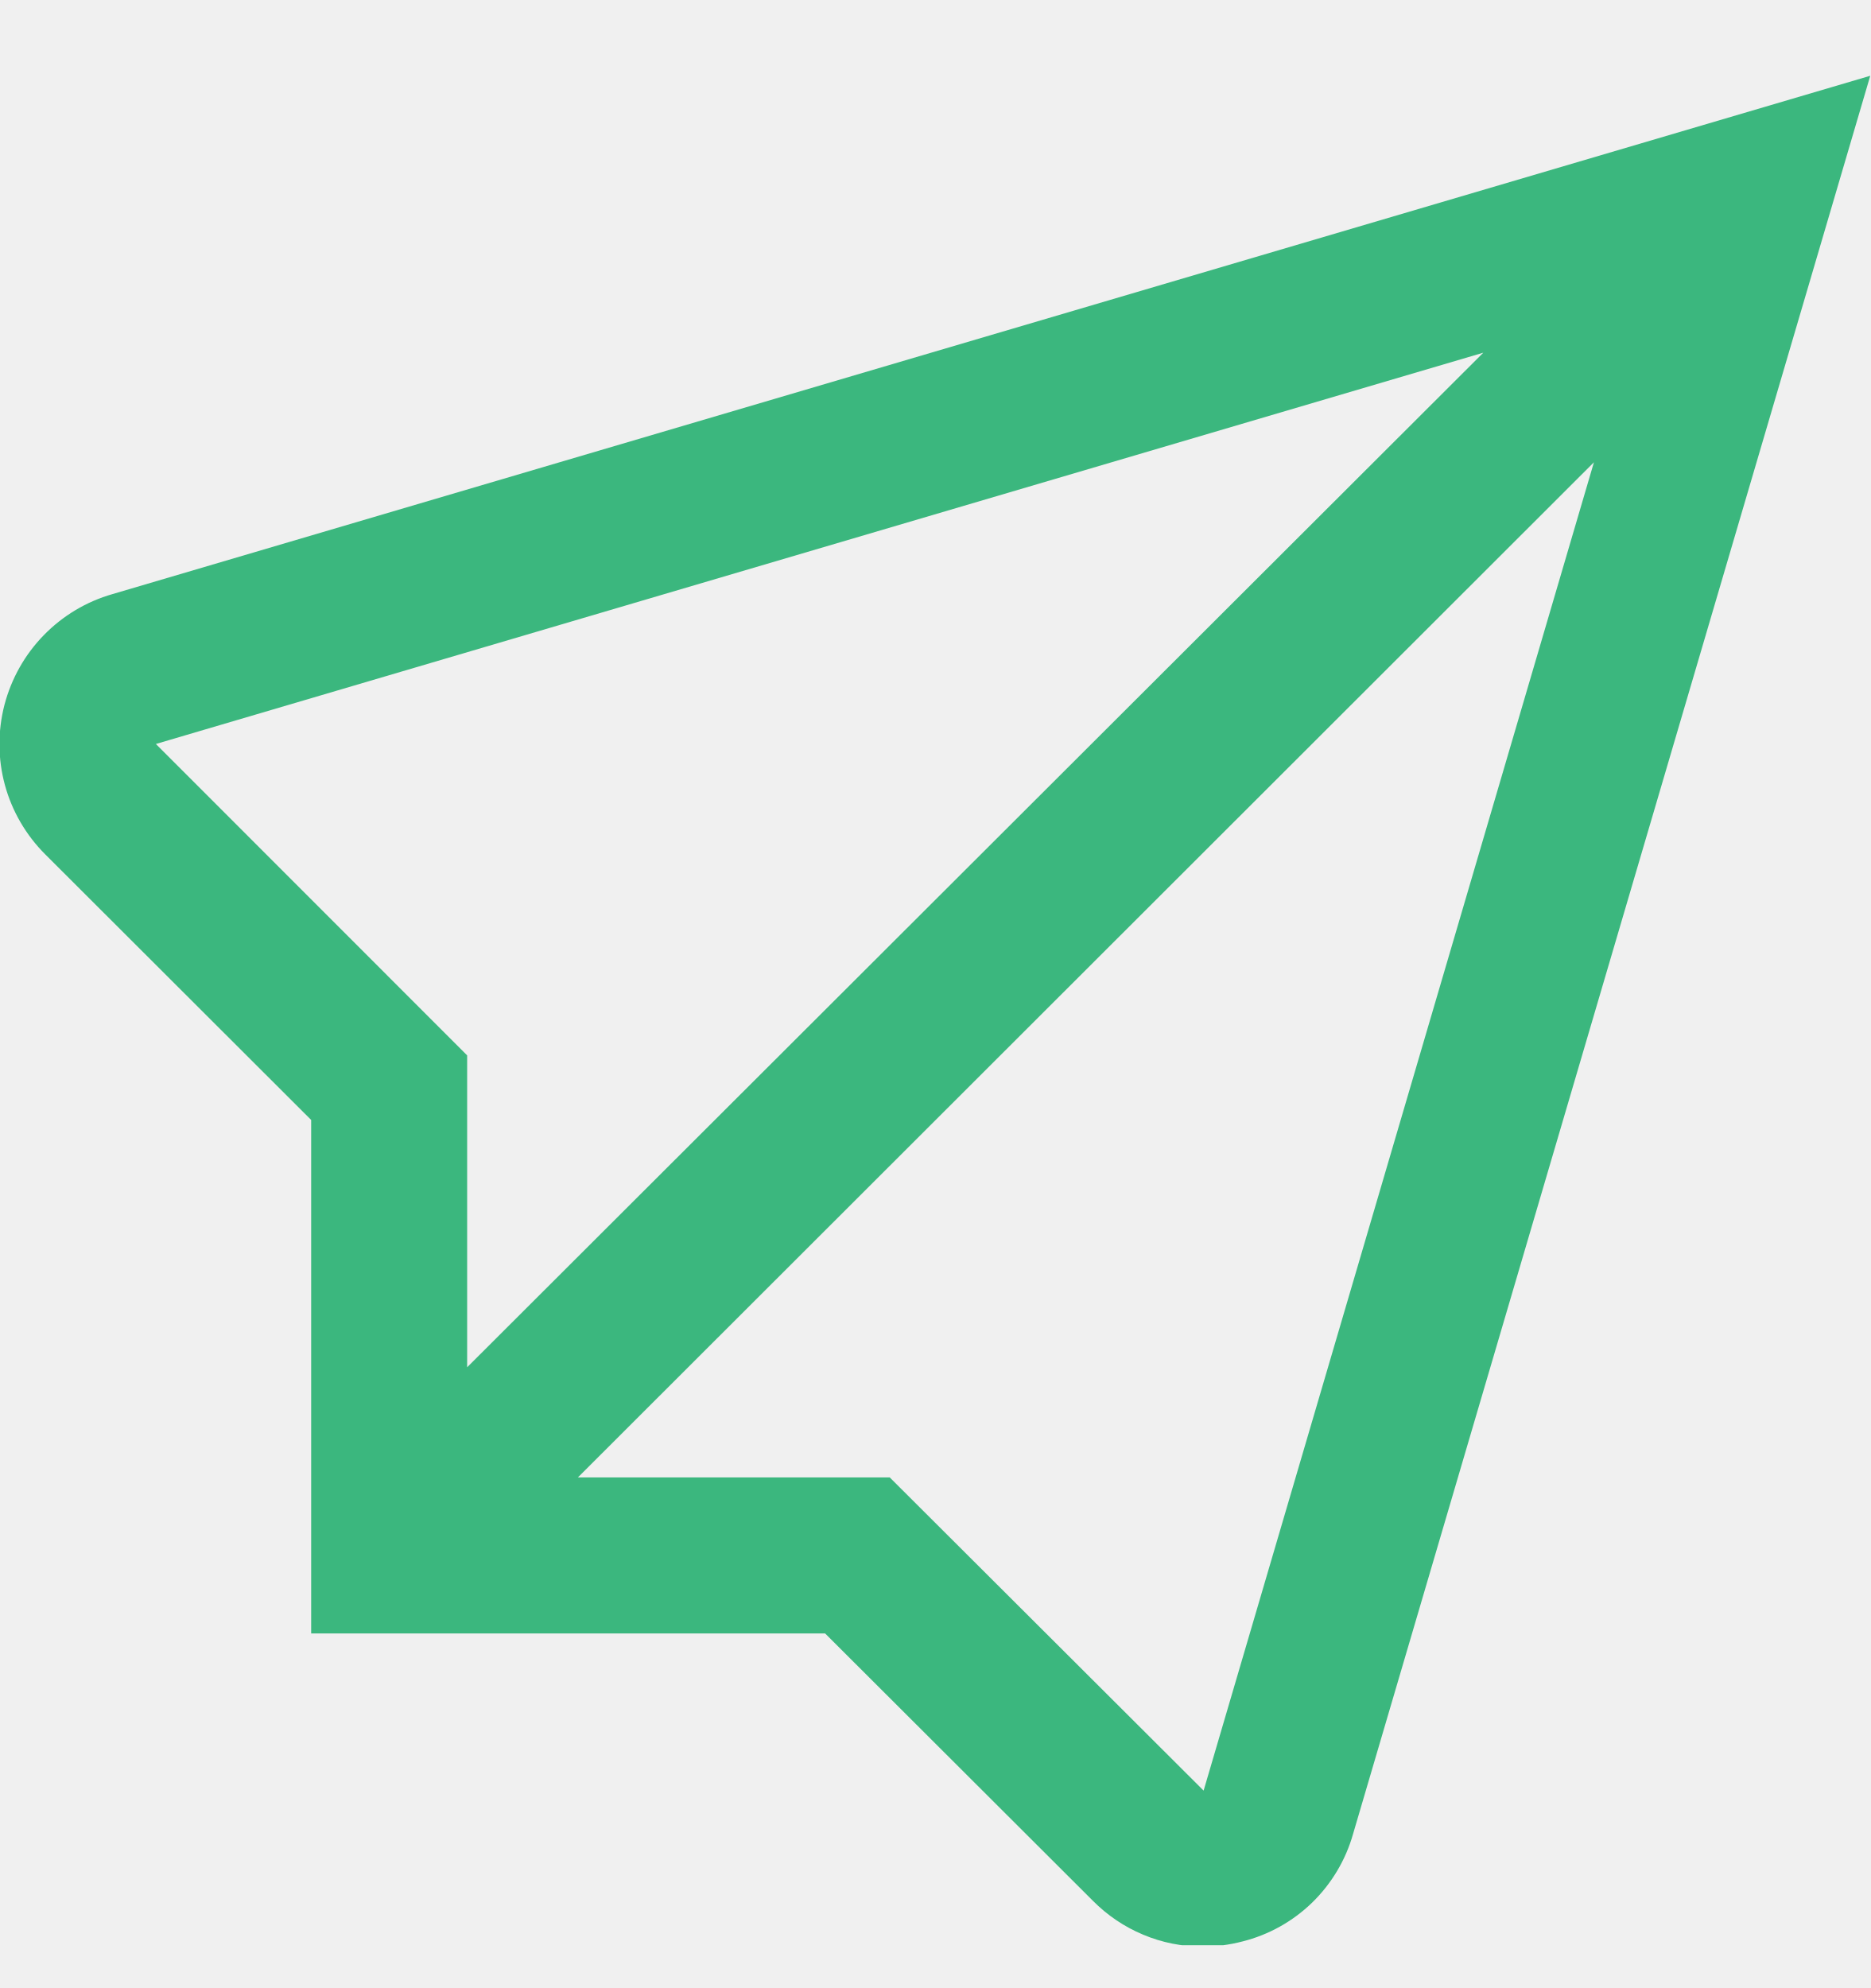
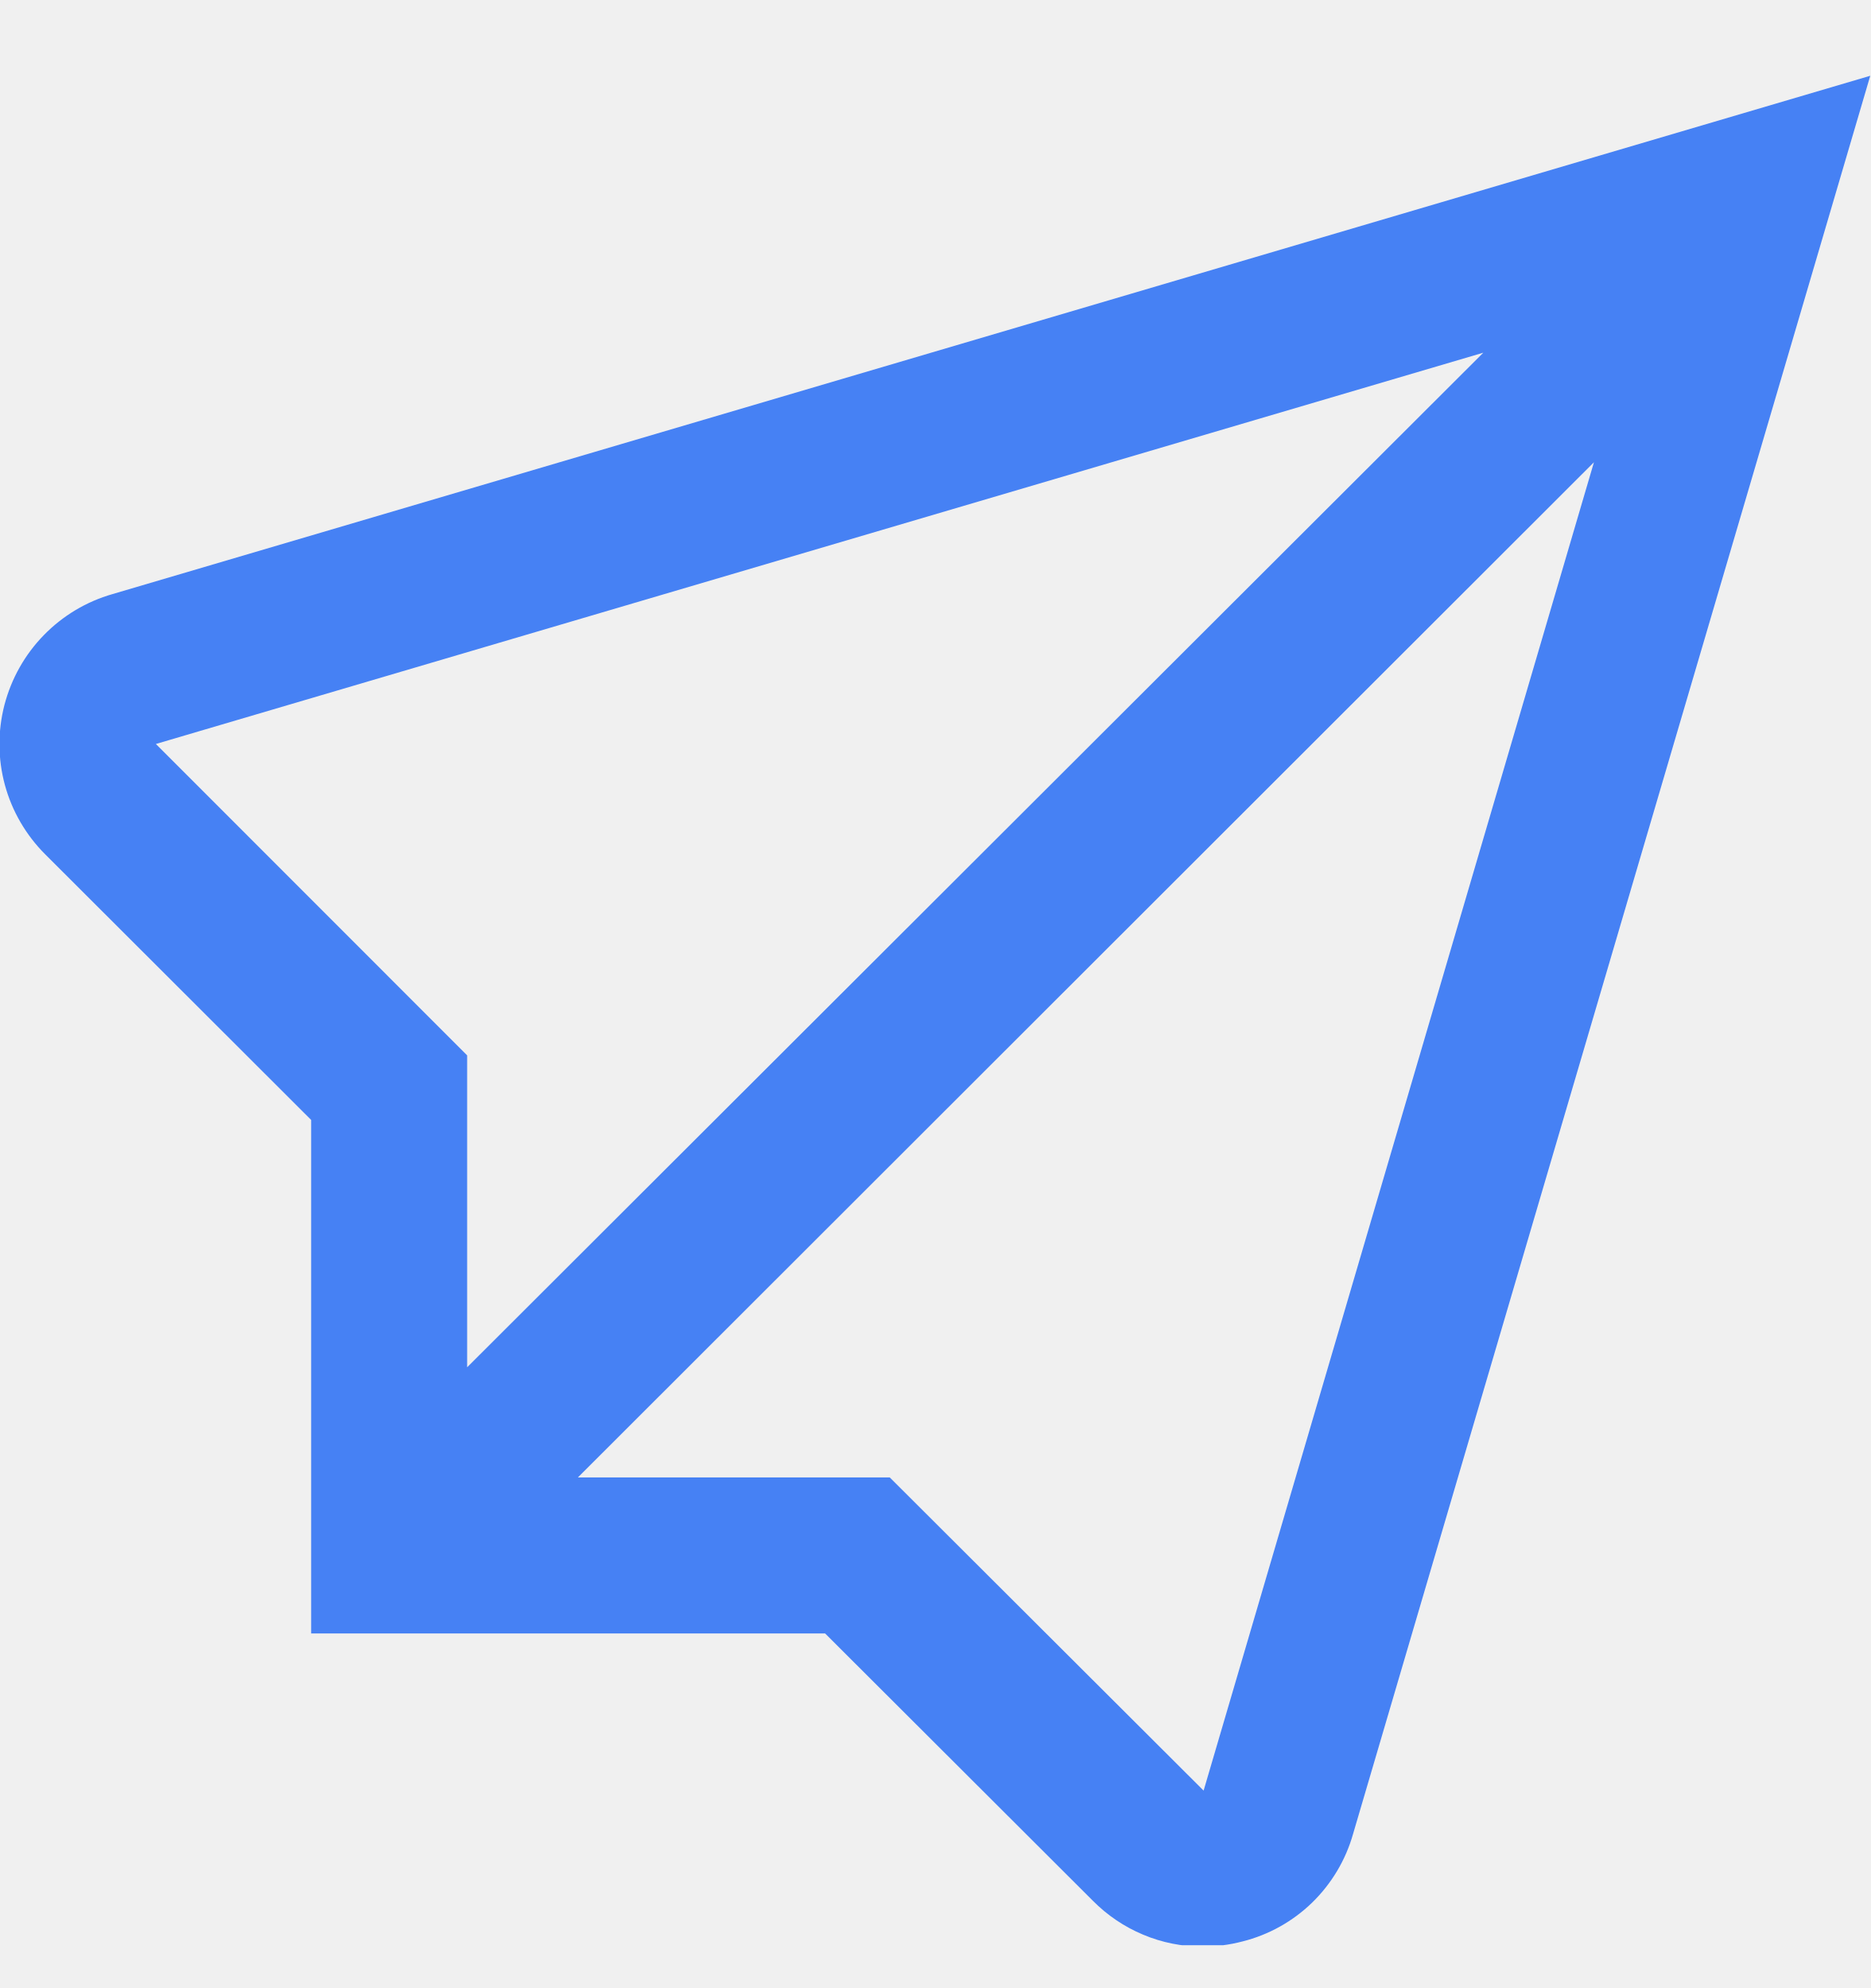
<svg xmlns="http://www.w3.org/2000/svg" width="16" height="17" viewBox="0 0 16 17" fill="none">
  <g clip-path="url(#clip0)">
-     <path d="M0.963 5.08C0.739 5.144 0.537 5.265 0.375 5.431C0.212 5.598 0.097 5.803 0.038 6.028C-0.02 6.253 -0.019 6.489 0.042 6.713C0.103 6.937 0.222 7.141 0.386 7.305L2.661 9.577V13.968H7.056L9.346 16.254C9.469 16.378 9.615 16.477 9.776 16.544C9.937 16.612 10.11 16.646 10.285 16.646C10.399 16.646 10.514 16.631 10.625 16.602C10.849 16.546 11.055 16.431 11.221 16.27C11.387 16.108 11.508 15.906 11.571 15.683L15.994 0.648L0.963 5.08ZM1.333 6.362L12.685 3.016L3.995 11.692V9.025L1.333 6.362ZM10.293 15.312L7.609 12.634H4.942L13.631 3.953L10.293 15.312Z" fill="#3BB77E" />
+     <path d="M0.963 5.08C0.739 5.144 0.537 5.265 0.375 5.431C0.212 5.598 0.097 5.803 0.038 6.028C-0.02 6.253 -0.019 6.489 0.042 6.713C0.103 6.937 0.222 7.141 0.386 7.305L2.661 9.577V13.968H7.056L9.346 16.254C9.469 16.378 9.615 16.477 9.776 16.544C9.937 16.612 10.11 16.646 10.285 16.646C10.399 16.646 10.514 16.631 10.625 16.602C10.849 16.546 11.055 16.431 11.221 16.27C11.387 16.108 11.508 15.906 11.571 15.683L15.994 0.648L0.963 5.08ZM1.333 6.362L12.685 3.016L3.995 11.692V9.025L1.333 6.362ZM10.293 15.312L7.609 12.634H4.942L13.631 3.953L10.293 15.312Z" fill="#4681f4" />
  </g>
  <defs>
    <clipPath id="clip0">
      <rect width="16" height="16" fill="white" transform="translate(0 0.634277)" />
    </clipPath>
  </defs>
</svg>
